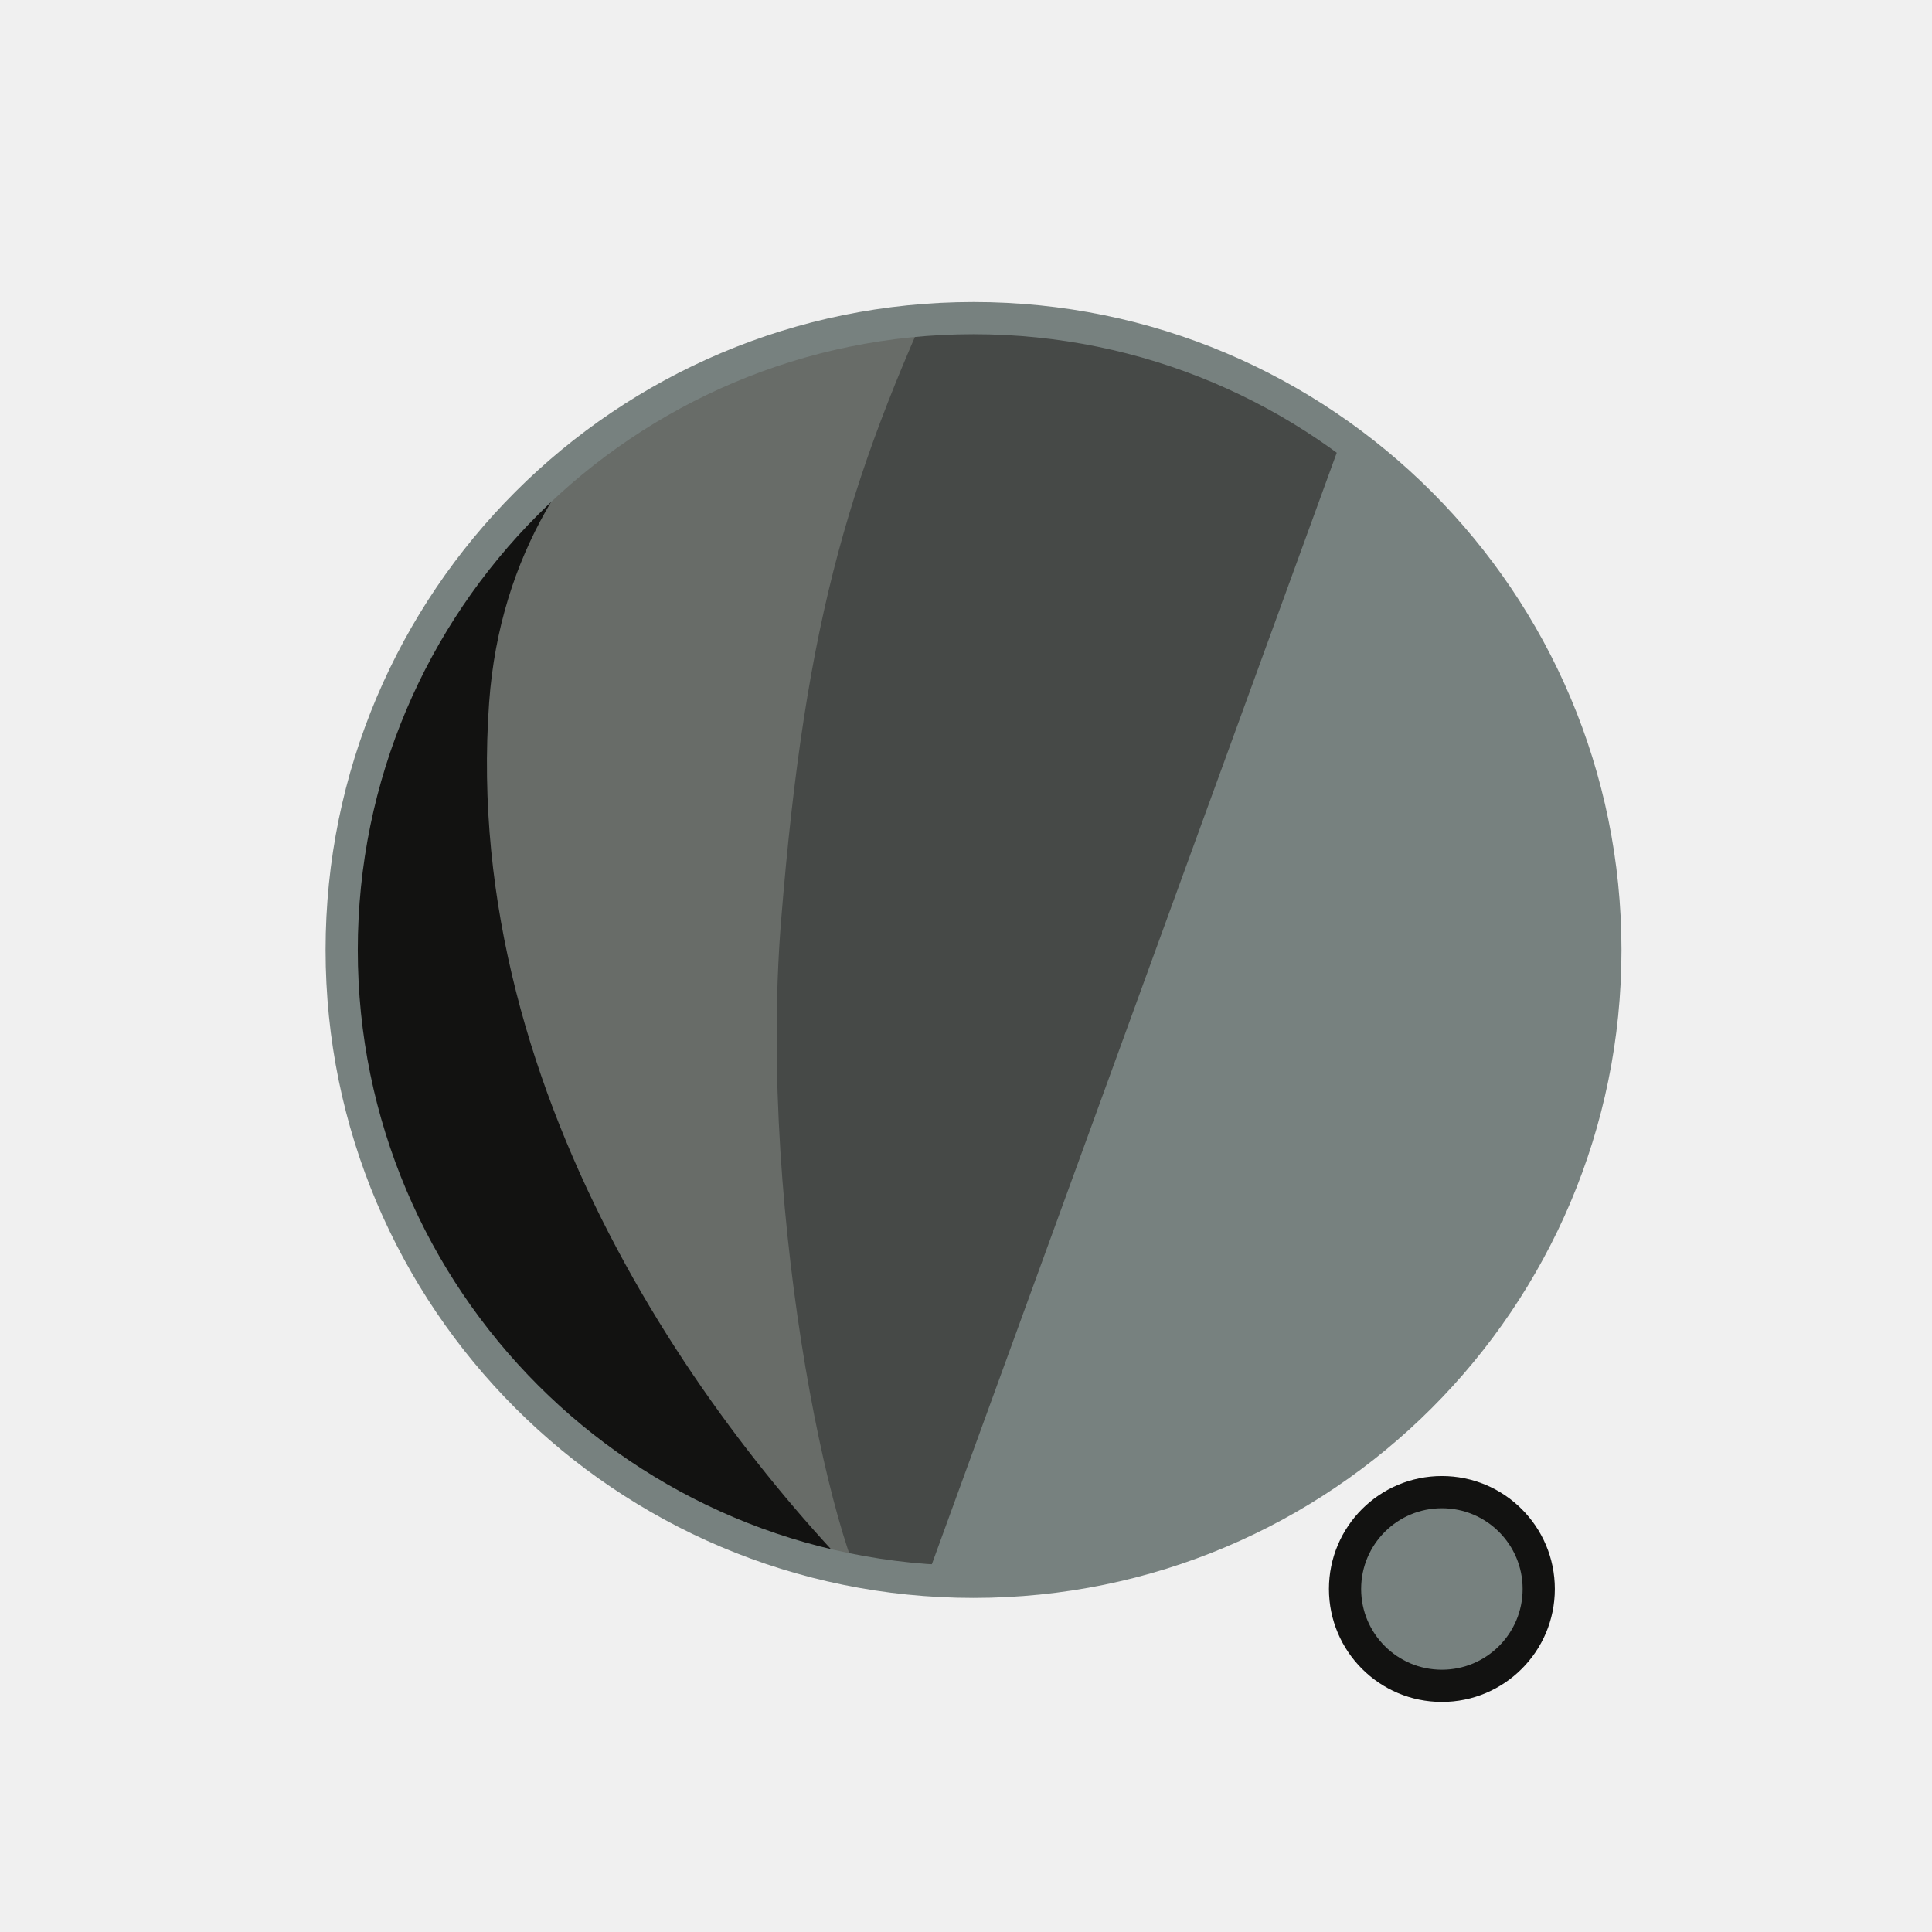
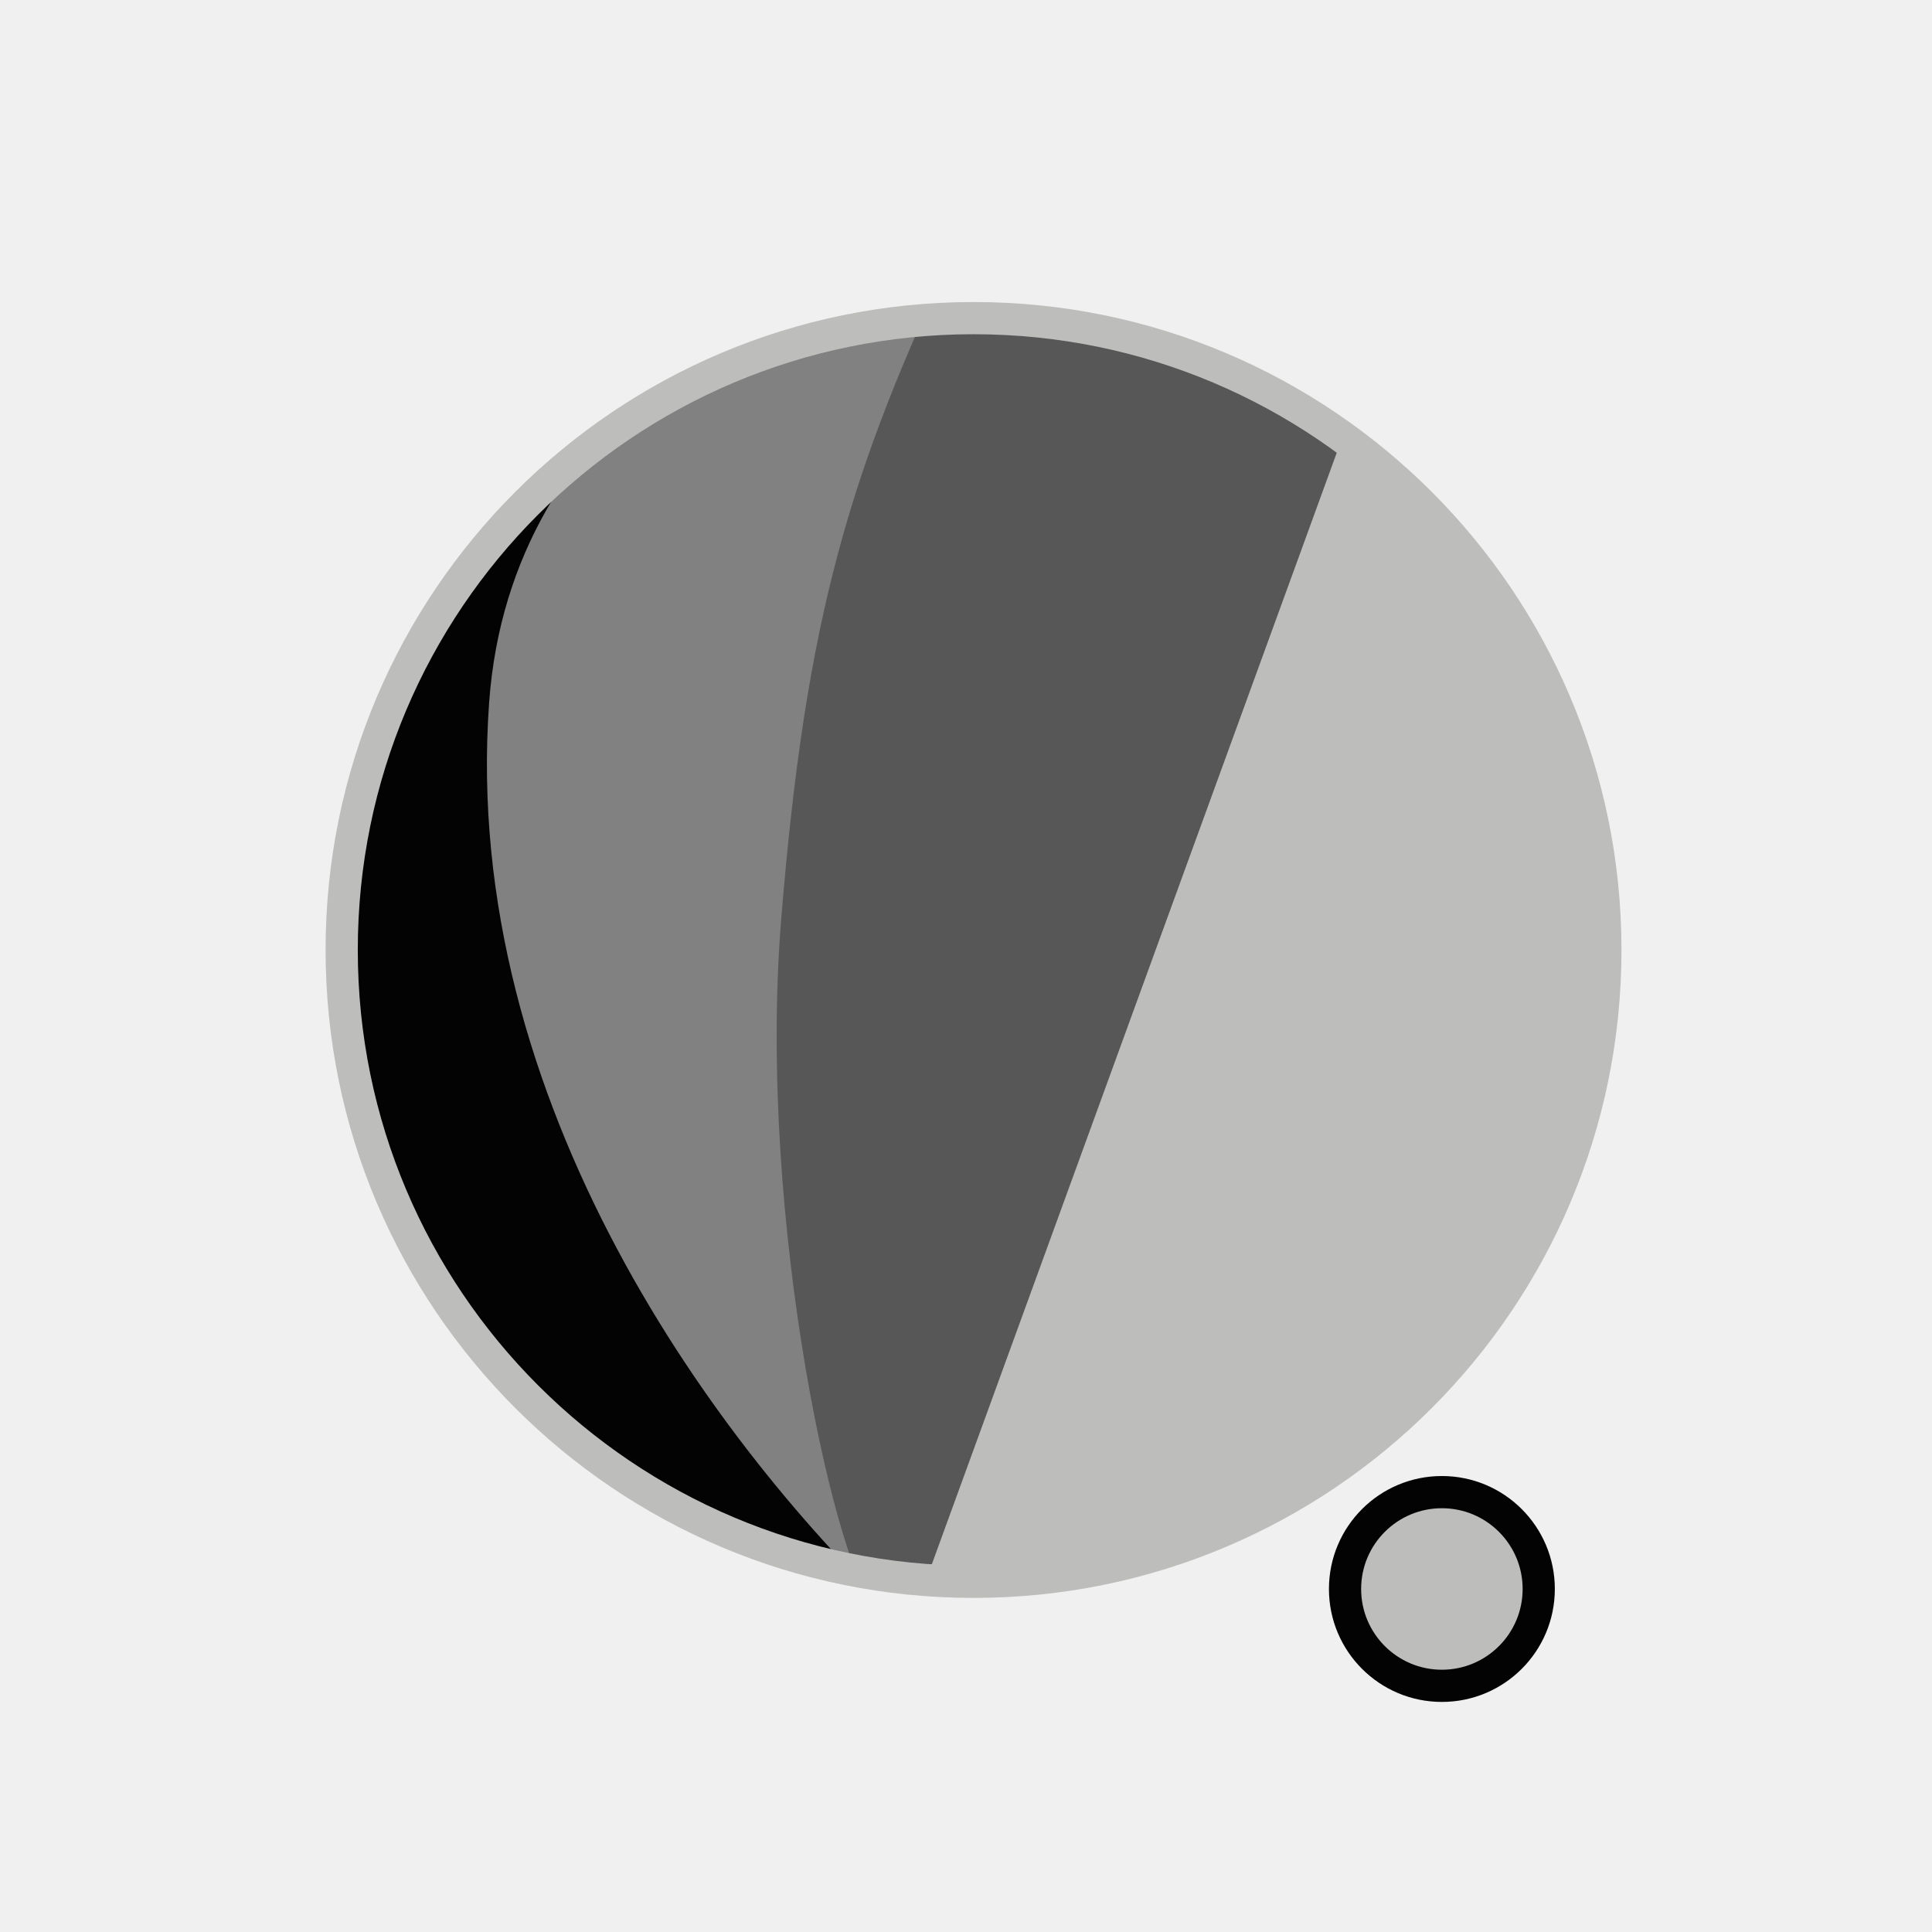
<svg xmlns="http://www.w3.org/2000/svg" width="300" height="300" viewBox="0 0 79.375 79.375" version="1.1" id="svg1">
  <defs id="defs1">
    <filter id="mask-powermask-path-effect5_inverse" style="color-interpolation-filters:sRGB" height="100" width="100" x="-50" y="-50">
      <feColorMatrix id="mask-powermask-path-effect5_primitive1" values="1" type="saturate" result="fbSourceGraphic" />
      <feColorMatrix id="mask-powermask-path-effect5_primitive2" values="-1 0 0 0 1 0 -1 0 0 1 0 0 -1 0 1 0 0 0 1 0 " in="fbSourceGraphic" />
    </filter>
    <clipPath clipPathUnits="userSpaceOnUse" id="clipPath1">
      <circle style="display:inline;fill:#000000;fill-opacity:1;stroke:none;stroke-width:0.214" id="circle3" cx="44.886" cy="38.249" r="22.842" />
    </clipPath>
    <clipPath clipPathUnits="userSpaceOnUse" id="clipPath3">
      <circle style="display:inline;opacity:1;fill:#000000;fill-opacity:1;stroke:none;stroke-width:2.646;stroke-dasharray:none;stroke-opacity:1" id="circle4" cx="39.235" cy="39.029" r="25.959" />
    </clipPath>
    <clipPath clipPathUnits="userSpaceOnUse" id="clipPath4">
      <circle style="display:inline;opacity:1;fill:#000000;fill-opacity:1;stroke:none;stroke-width:0.243" id="circle5" cx="39.997" cy="39.029" r="25.959" />
    </clipPath>
    <clipPath clipPathUnits="userSpaceOnUse" id="clipPath19">
      <g id="g20" style="display:inline">
        <circle style="display:inline;opacity:1;fill:#ffffff;fill-opacity:1;stroke:#000000;stroke-width:1.323;stroke-dasharray:none;stroke-opacity:1" id="circle20" cx="39.997" cy="39.029" r="25.959" />
        <path style="display:inline;fill:#ffffff;fill-opacity:1;stroke:none;stroke-width:1.323;stroke-linecap:round;stroke-linejoin:round;stroke-dasharray:none;stroke-opacity:1" d="M 40.972,71.749 65.107,9.074 51.262,8.513 29.654,71.374 Z" id="path20" />
      </g>
    </clipPath>
  </defs>
  <g id="layer1">
-     <circle style="display:inline;opacity:1;fill:#77817F;fill-opacity:1;stroke:none;stroke-width:2.646;stroke-dasharray:none;stroke-opacity:1" id="path1" cx="39.997" cy="39.029" r="25.959" />
-     <circle style="display:inline;opacity:1;fill:#77817F;fill-opacity:1;stroke:#121211;stroke-width:1.323;stroke-linecap:round;stroke-linejoin:round;stroke-dasharray:none;stroke-opacity:1" id="path23" cx="59.239" cy="65.282" r="3.979" />
-     <path style="display:inline;opacity:1;fill:#464947;fill-opacity:1;stroke:none;stroke-width:2.646;stroke-linecap:round;stroke-linejoin:round;stroke-dasharray:none;stroke-opacity:1" d="M 14.114,8.183 56.981,12.942 37.387,66.729 7.337,66.366 Z" id="path4" clip-path="url(#clipPath4)" />
-     <path style="display:inline;opacity:1;fill:#686C68;fill-opacity:1;stroke:none;stroke-width:2.646;stroke-linecap:round;stroke-linejoin:round;stroke-dasharray:none;stroke-opacity:1" d="m 38.537,10.093 c -4.366,9.204 -6.195,15.177 -7.208,27.727 -0.992,12.295 2.307,27.137 4.048,28.492 L 8.159,69.099 11.655,10.117 Z" id="path8" clip-path="url(#clipPath3)" transform="translate(0.7619726)" />
-     <path style="display:inline;opacity:1;fill:#121211;fill-opacity:1;stroke:none;stroke-width:2.646;stroke-linecap:round;stroke-linejoin:round;stroke-dasharray:none;stroke-opacity:1" d="m 42.193,12.318 c -4.211,1.987 -14.039,6.189 -14.818,16.984 -1.049,14.531 8.417,27.086 14.901,33.188 l -22.177,3.33 -0.971,-51.47 z" id="path12" clip-path="url(#clipPath1)" transform="matrix(1.1365,0,0,1.1365,-11.01583,-4.44086)" />
-     <path style="display:inline;fill:none;stroke:#77817F;stroke-width:5.292;stroke-linecap:round;stroke-linejoin:round;stroke-dasharray:none;stroke-opacity:1" d="M 56.155,14.893 37.161,67.307 c 0.345,-0.826 6.533,-17.661 9.644,-21.104 4.78,-5.292 13.008,-2.765 13.143,4.977 0.044,2.513 -1.431,15.998 -1.431,15.998" id="path2" clip-path="url(#clipPath19)" mask="none" />
-     <circle style="display:inline;opacity:1;fill:none;fill-opacity:1;stroke:#77817F;stroke-width:1.323;stroke-dasharray:none;stroke-opacity:1" id="circle8" cx="39.997" cy="39.029" r="25.959" />
+     <circle style="display:inline;opacity:1;fill:#BDBDBC;fill-opacity:1;stroke:none;stroke-width:2.646;stroke-dasharray:none;stroke-opacity:1" id="path1" cx="39.997" cy="39.029" r="25.959" />
+     <circle style="display:inline;opacity:1;fill:#BDBDBC;fill-opacity:1;stroke:#030303;stroke-width:1.323;stroke-linecap:round;stroke-linejoin:round;stroke-dasharray:none;stroke-opacity:1" id="path23" cx="59.239" cy="65.282" r="3.979" />
+     <path style="display:inline;opacity:1;fill:#575757;fill-opacity:1;stroke:none;stroke-width:2.646;stroke-linecap:round;stroke-linejoin:round;stroke-dasharray:none;stroke-opacity:1" d="M 14.114,8.183 56.981,12.942 37.387,66.729 7.337,66.366 Z" id="path4" clip-path="url(#clipPath4)" />
+     <path style="display:inline;opacity:1;fill:#818181;fill-opacity:1;stroke:none;stroke-width:2.646;stroke-linecap:round;stroke-linejoin:round;stroke-dasharray:none;stroke-opacity:1" d="m 38.537,10.093 c -4.366,9.204 -6.195,15.177 -7.208,27.727 -0.992,12.295 2.307,27.137 4.048,28.492 L 8.159,69.099 11.655,10.117 Z" id="path8" clip-path="url(#clipPath3)" transform="translate(0.7619726)" />
+     <path style="display:inline;opacity:1;fill:#030303;fill-opacity:1;stroke:none;stroke-width:2.646;stroke-linecap:round;stroke-linejoin:round;stroke-dasharray:none;stroke-opacity:1" d="m 42.193,12.318 c -4.211,1.987 -14.039,6.189 -14.818,16.984 -1.049,14.531 8.417,27.086 14.901,33.188 l -22.177,3.33 -0.971,-51.47 z" id="path12" clip-path="url(#clipPath1)" transform="matrix(1.1365,0,0,1.1365,-11.01583,-4.44086)" />
+     <path style="display:inline;fill:none;stroke:#BDBDBC;stroke-width:5.292;stroke-linecap:round;stroke-linejoin:round;stroke-dasharray:none;stroke-opacity:1" d="M 56.155,14.893 37.161,67.307 c 0.345,-0.826 6.533,-17.661 9.644,-21.104 4.78,-5.292 13.008,-2.765 13.143,4.977 0.044,2.513 -1.431,15.998 -1.431,15.998" id="path2" clip-path="url(#clipPath19)" mask="none" />
+     <circle style="display:inline;opacity:1;fill:none;fill-opacity:1;stroke:#BDBDBC;stroke-width:1.323;stroke-dasharray:none;stroke-opacity:1" id="circle8" cx="39.997" cy="39.029" r="25.959" />
  </g>
</svg>
